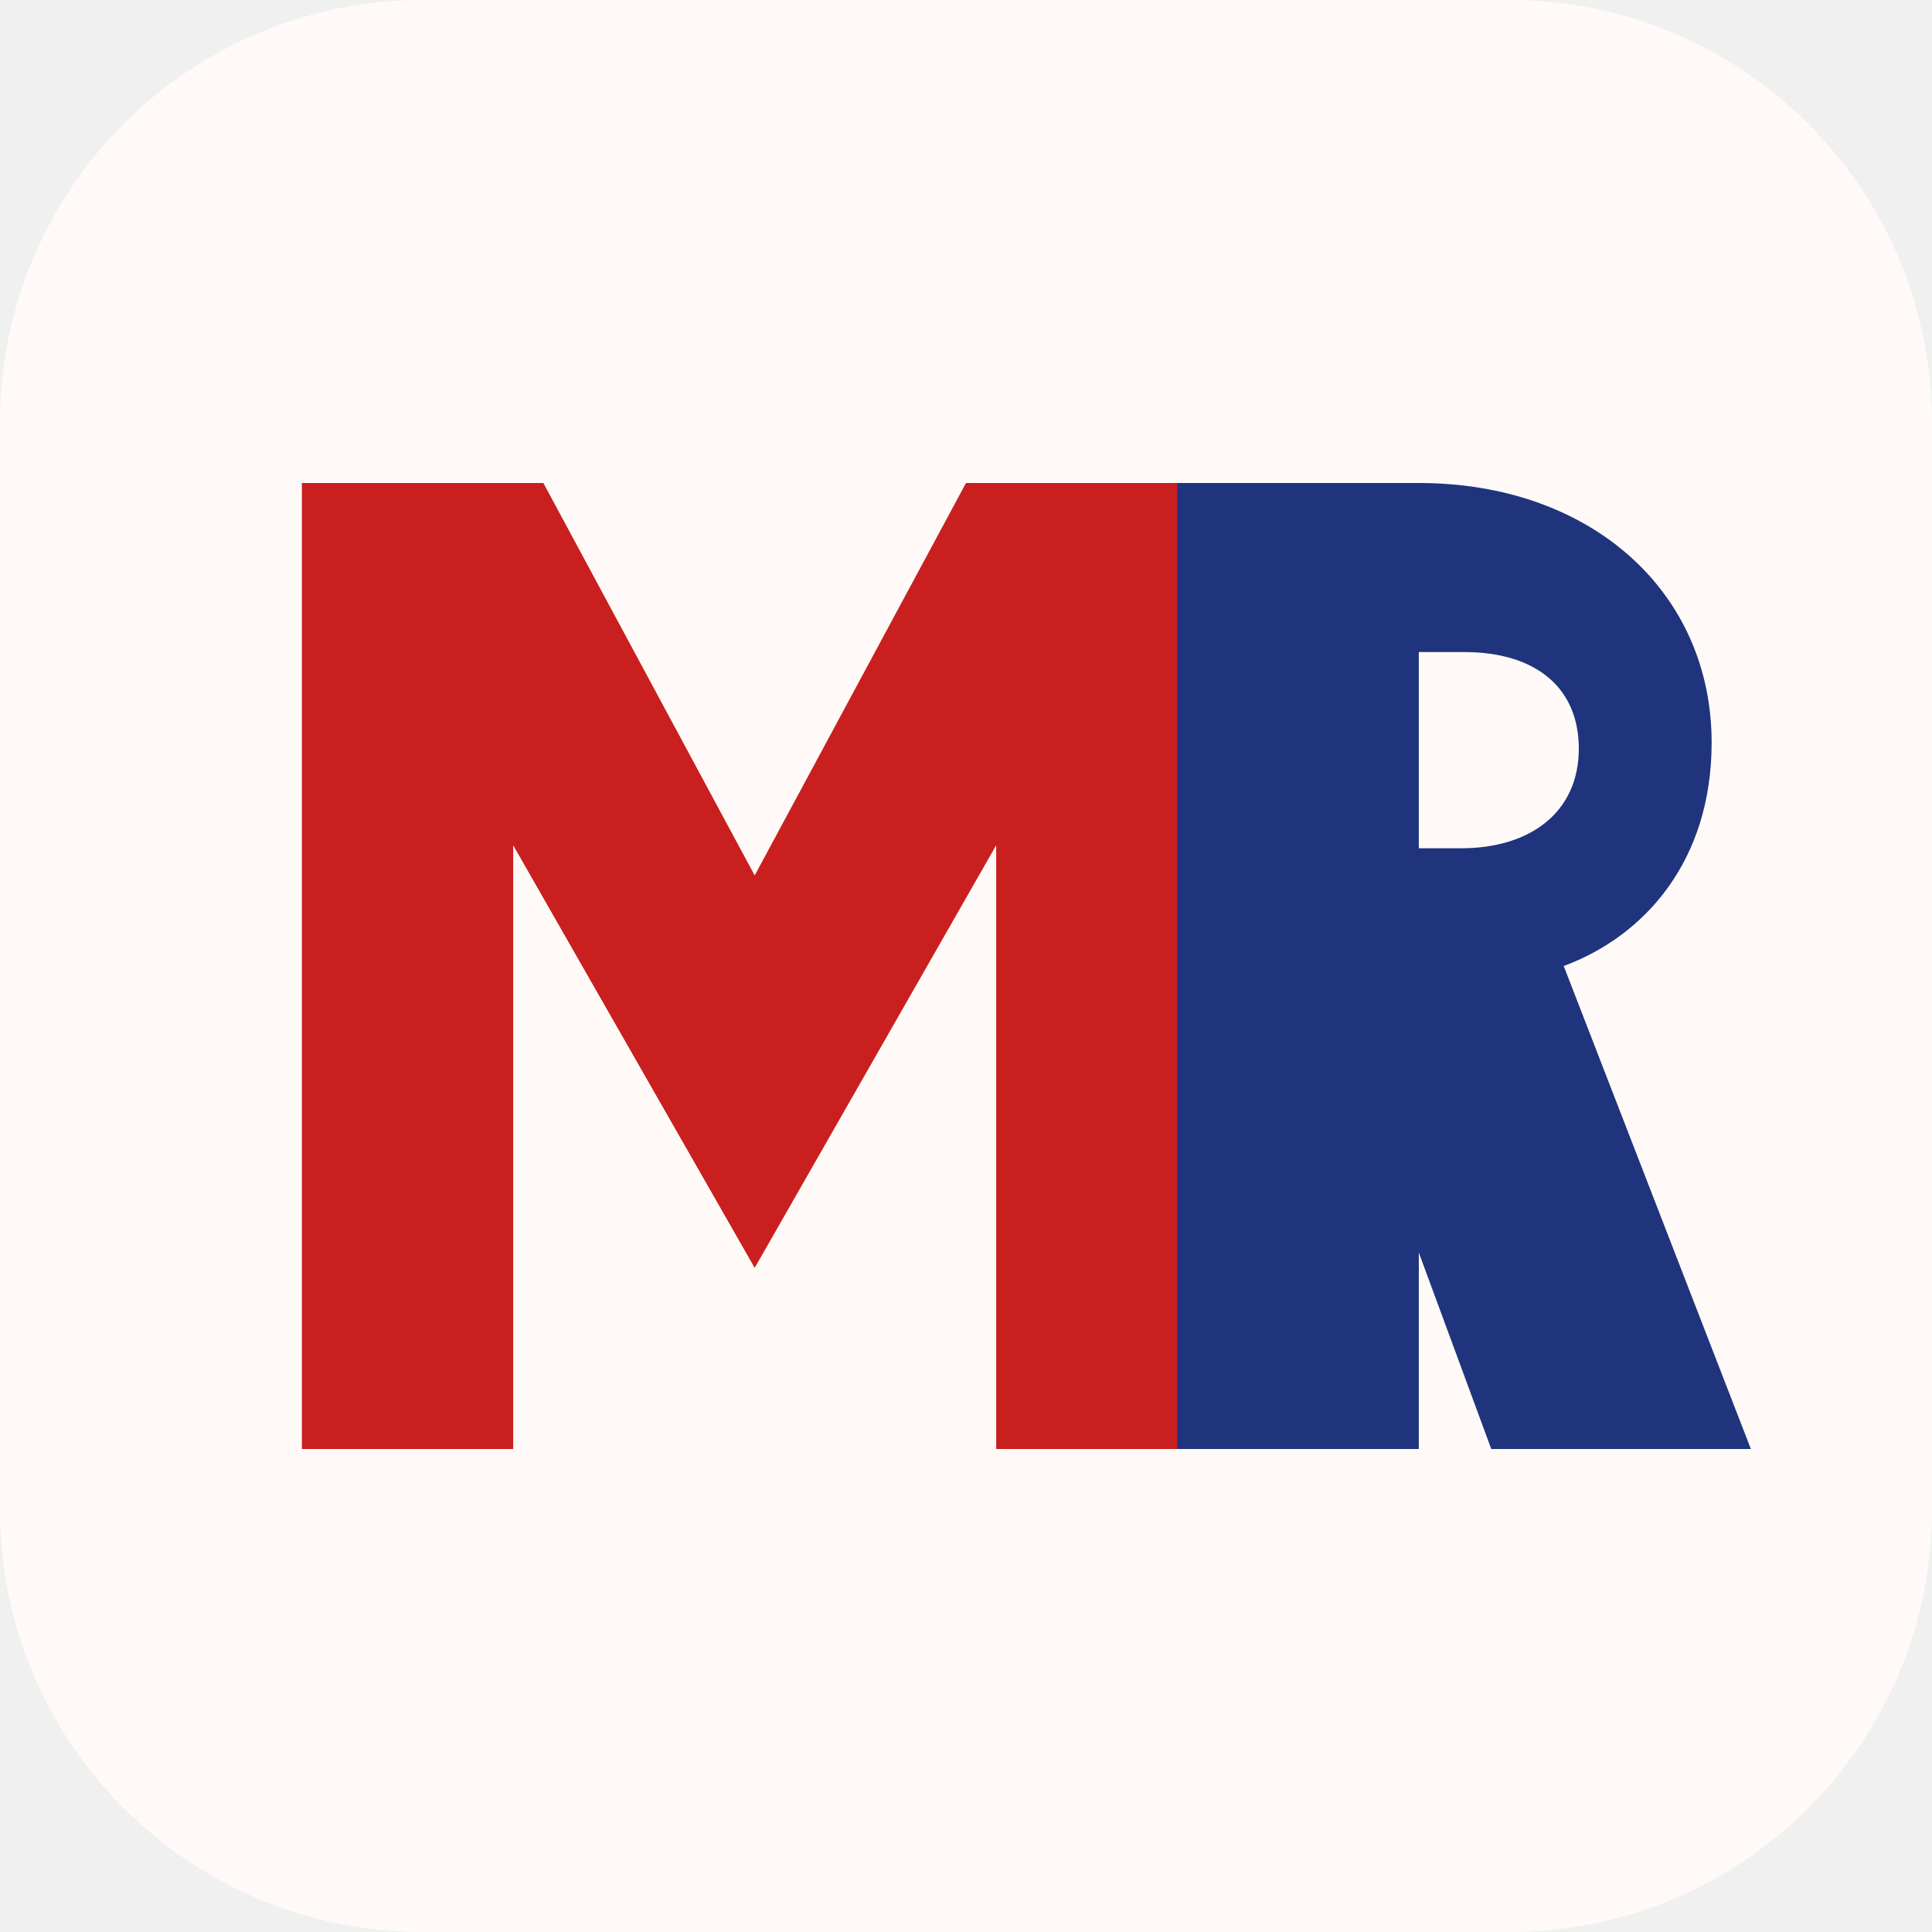
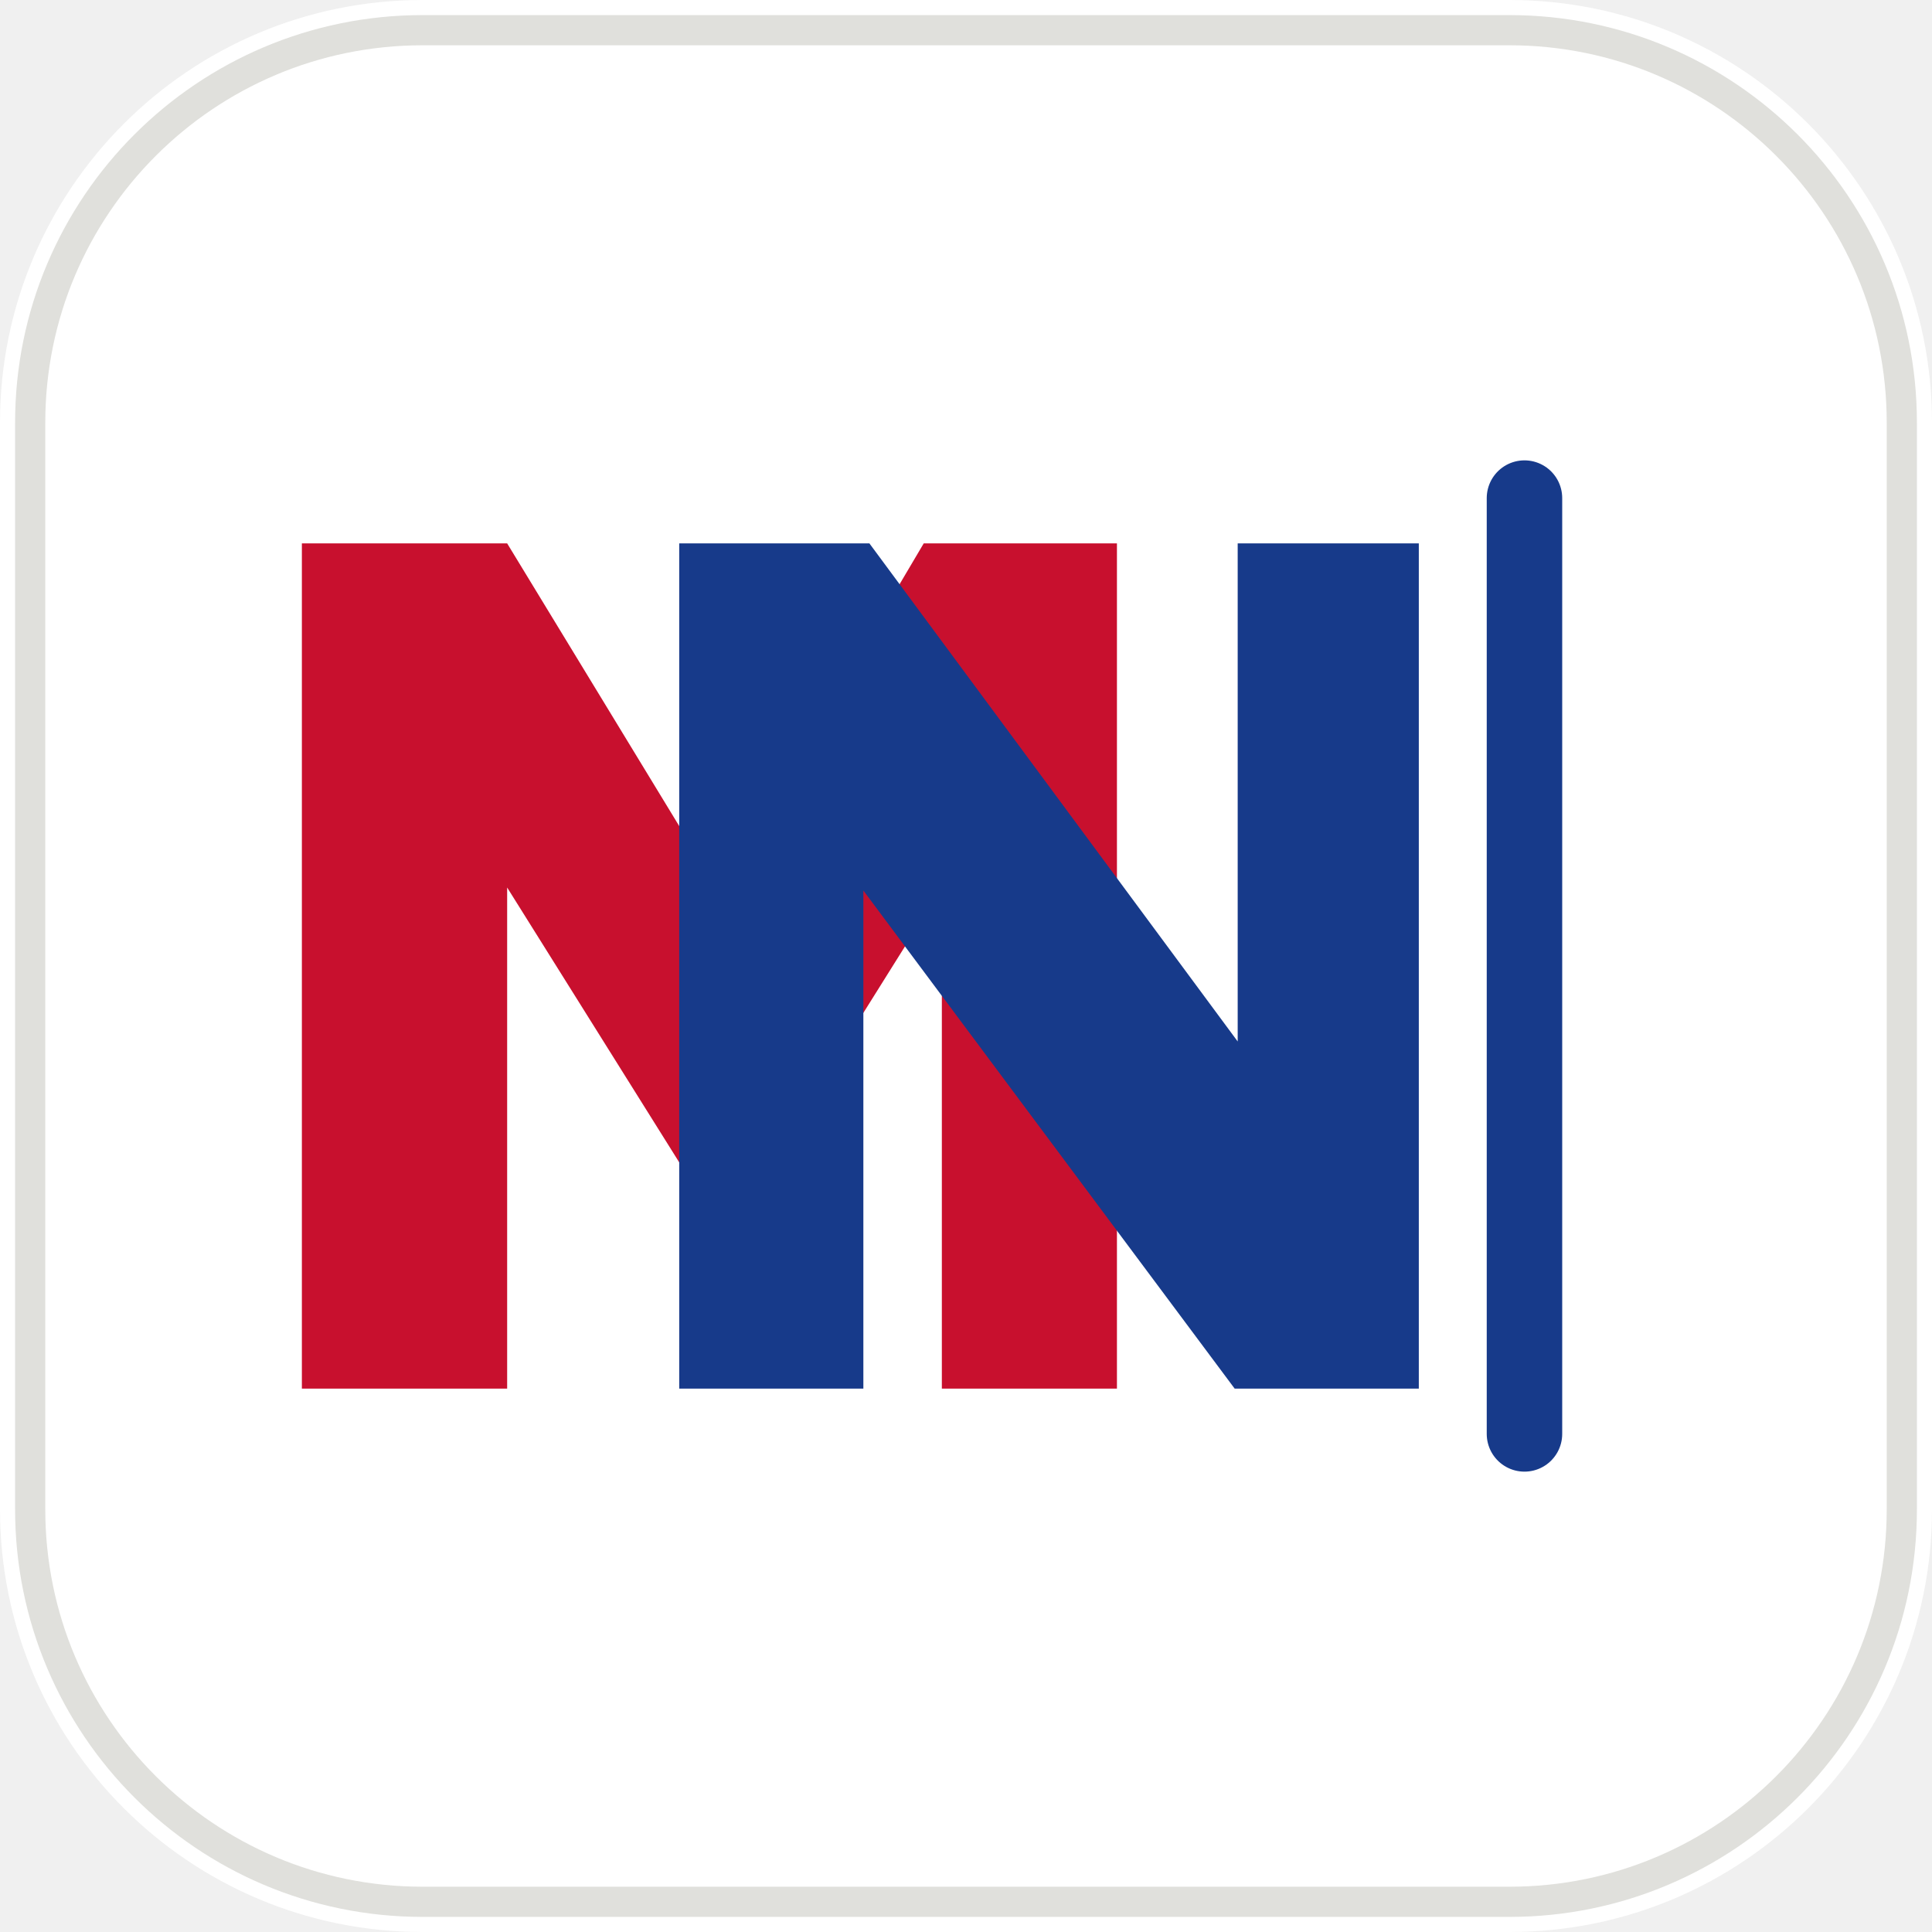
<svg xmlns="http://www.w3.org/2000/svg" viewBox="0 0 64 64" role="img" aria-labelledby="title">
-   <rect width="64" height="64" rx="14" fill="#fffaf7" />
-   <path d="M10 48V16h8l7 13 7-13h8v32h-7V28l-8 14-8-14v20z" fill="#c91f1f" />
-   <path d="M39 48V16h8c5.7 0 9.7 3.6 9.7 8.6 0 3.9-2.2 6.4-4.9 7.4L58 48h-8.6l-5.2-14.1H47V48zm8-19.9h1.4c2.3 0 3.9-1.2 3.9-3.3 0-2-1.4-3.2-3.8-3.2H47z" fill="#1f347d" />
+   <rect width="64" height="64" rx="14" fill="#ffffff" />
+   <rect x="1" y="1" width="62" height="62" rx="13" fill="none" stroke="#E0E0DC" />
+   <path d="M10 46V18h6.8l7 11.5L30.6 18H37v28h-5.8V29.4L24 40.9l-7.2-11.5V46z" fill="#C8102E" />
+   <path d="M22.5 46V18h6.3l12.2 16.5V18h6V46h-6.1L28.6 29.5V46z" fill="#173A8A" />
+   <path d="M50.5 16.5v31" stroke="#173A8A" stroke-width="2.5" stroke-linecap="round" />
</svg>
